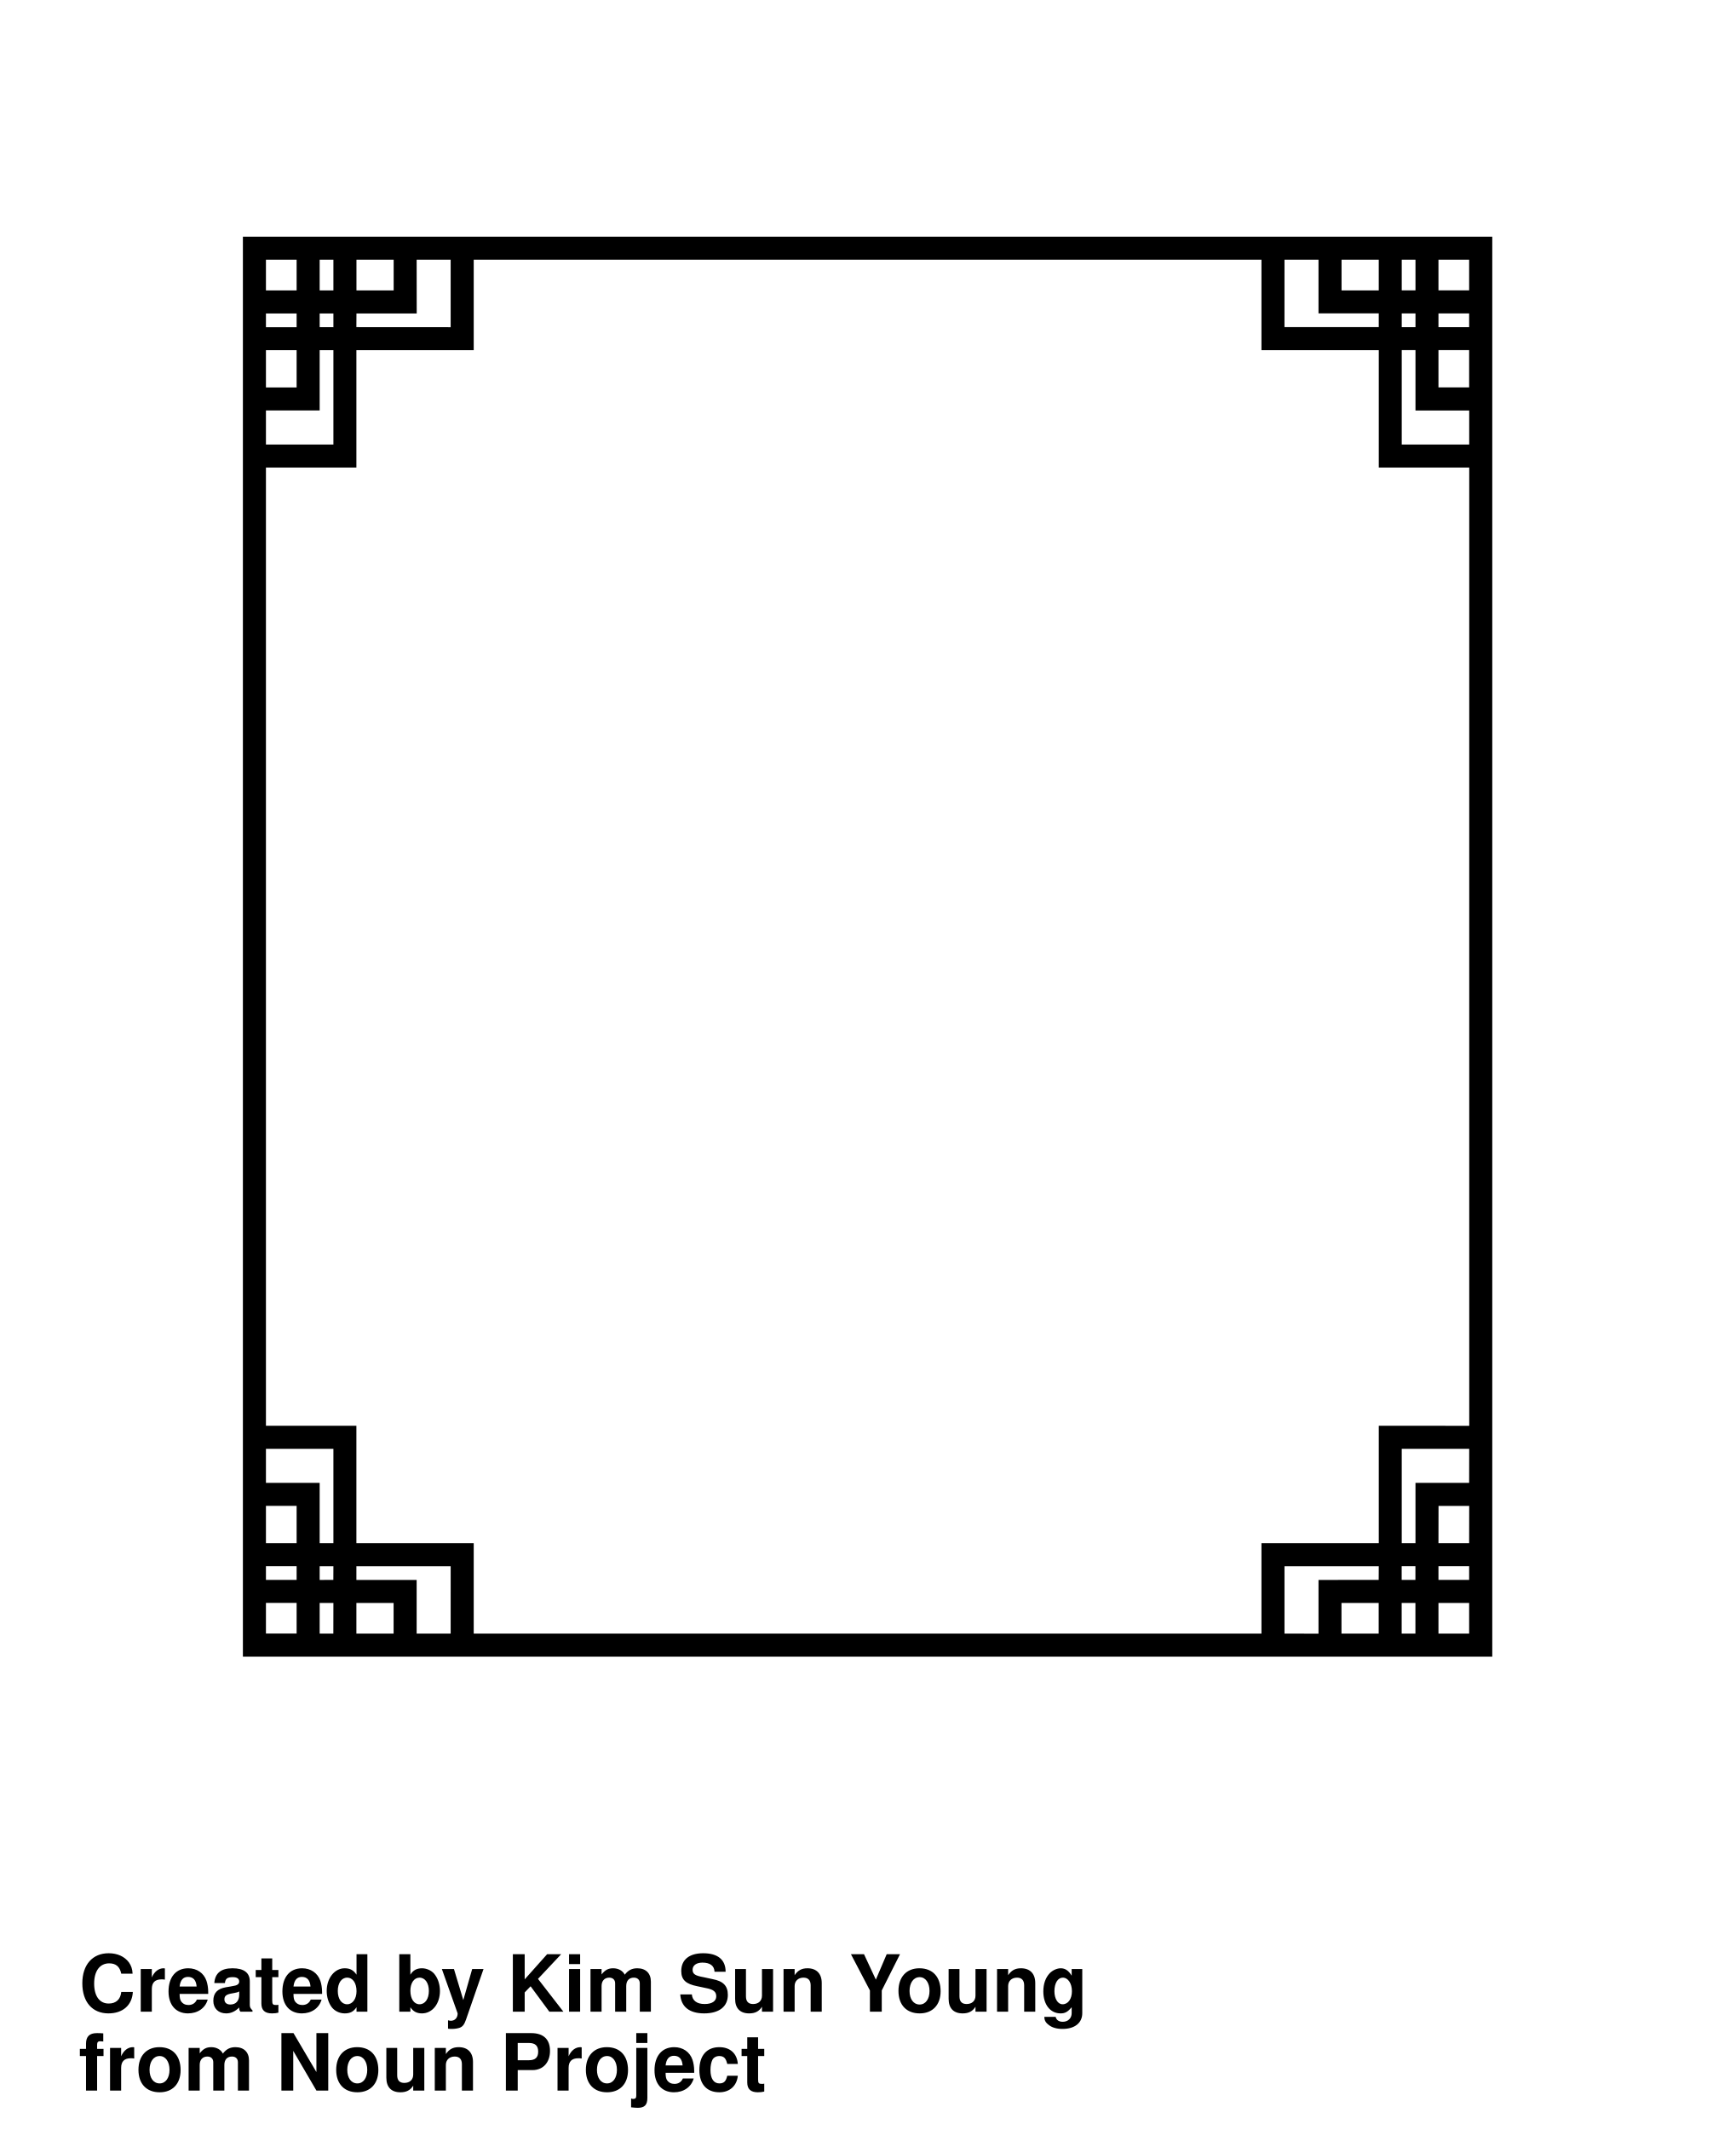
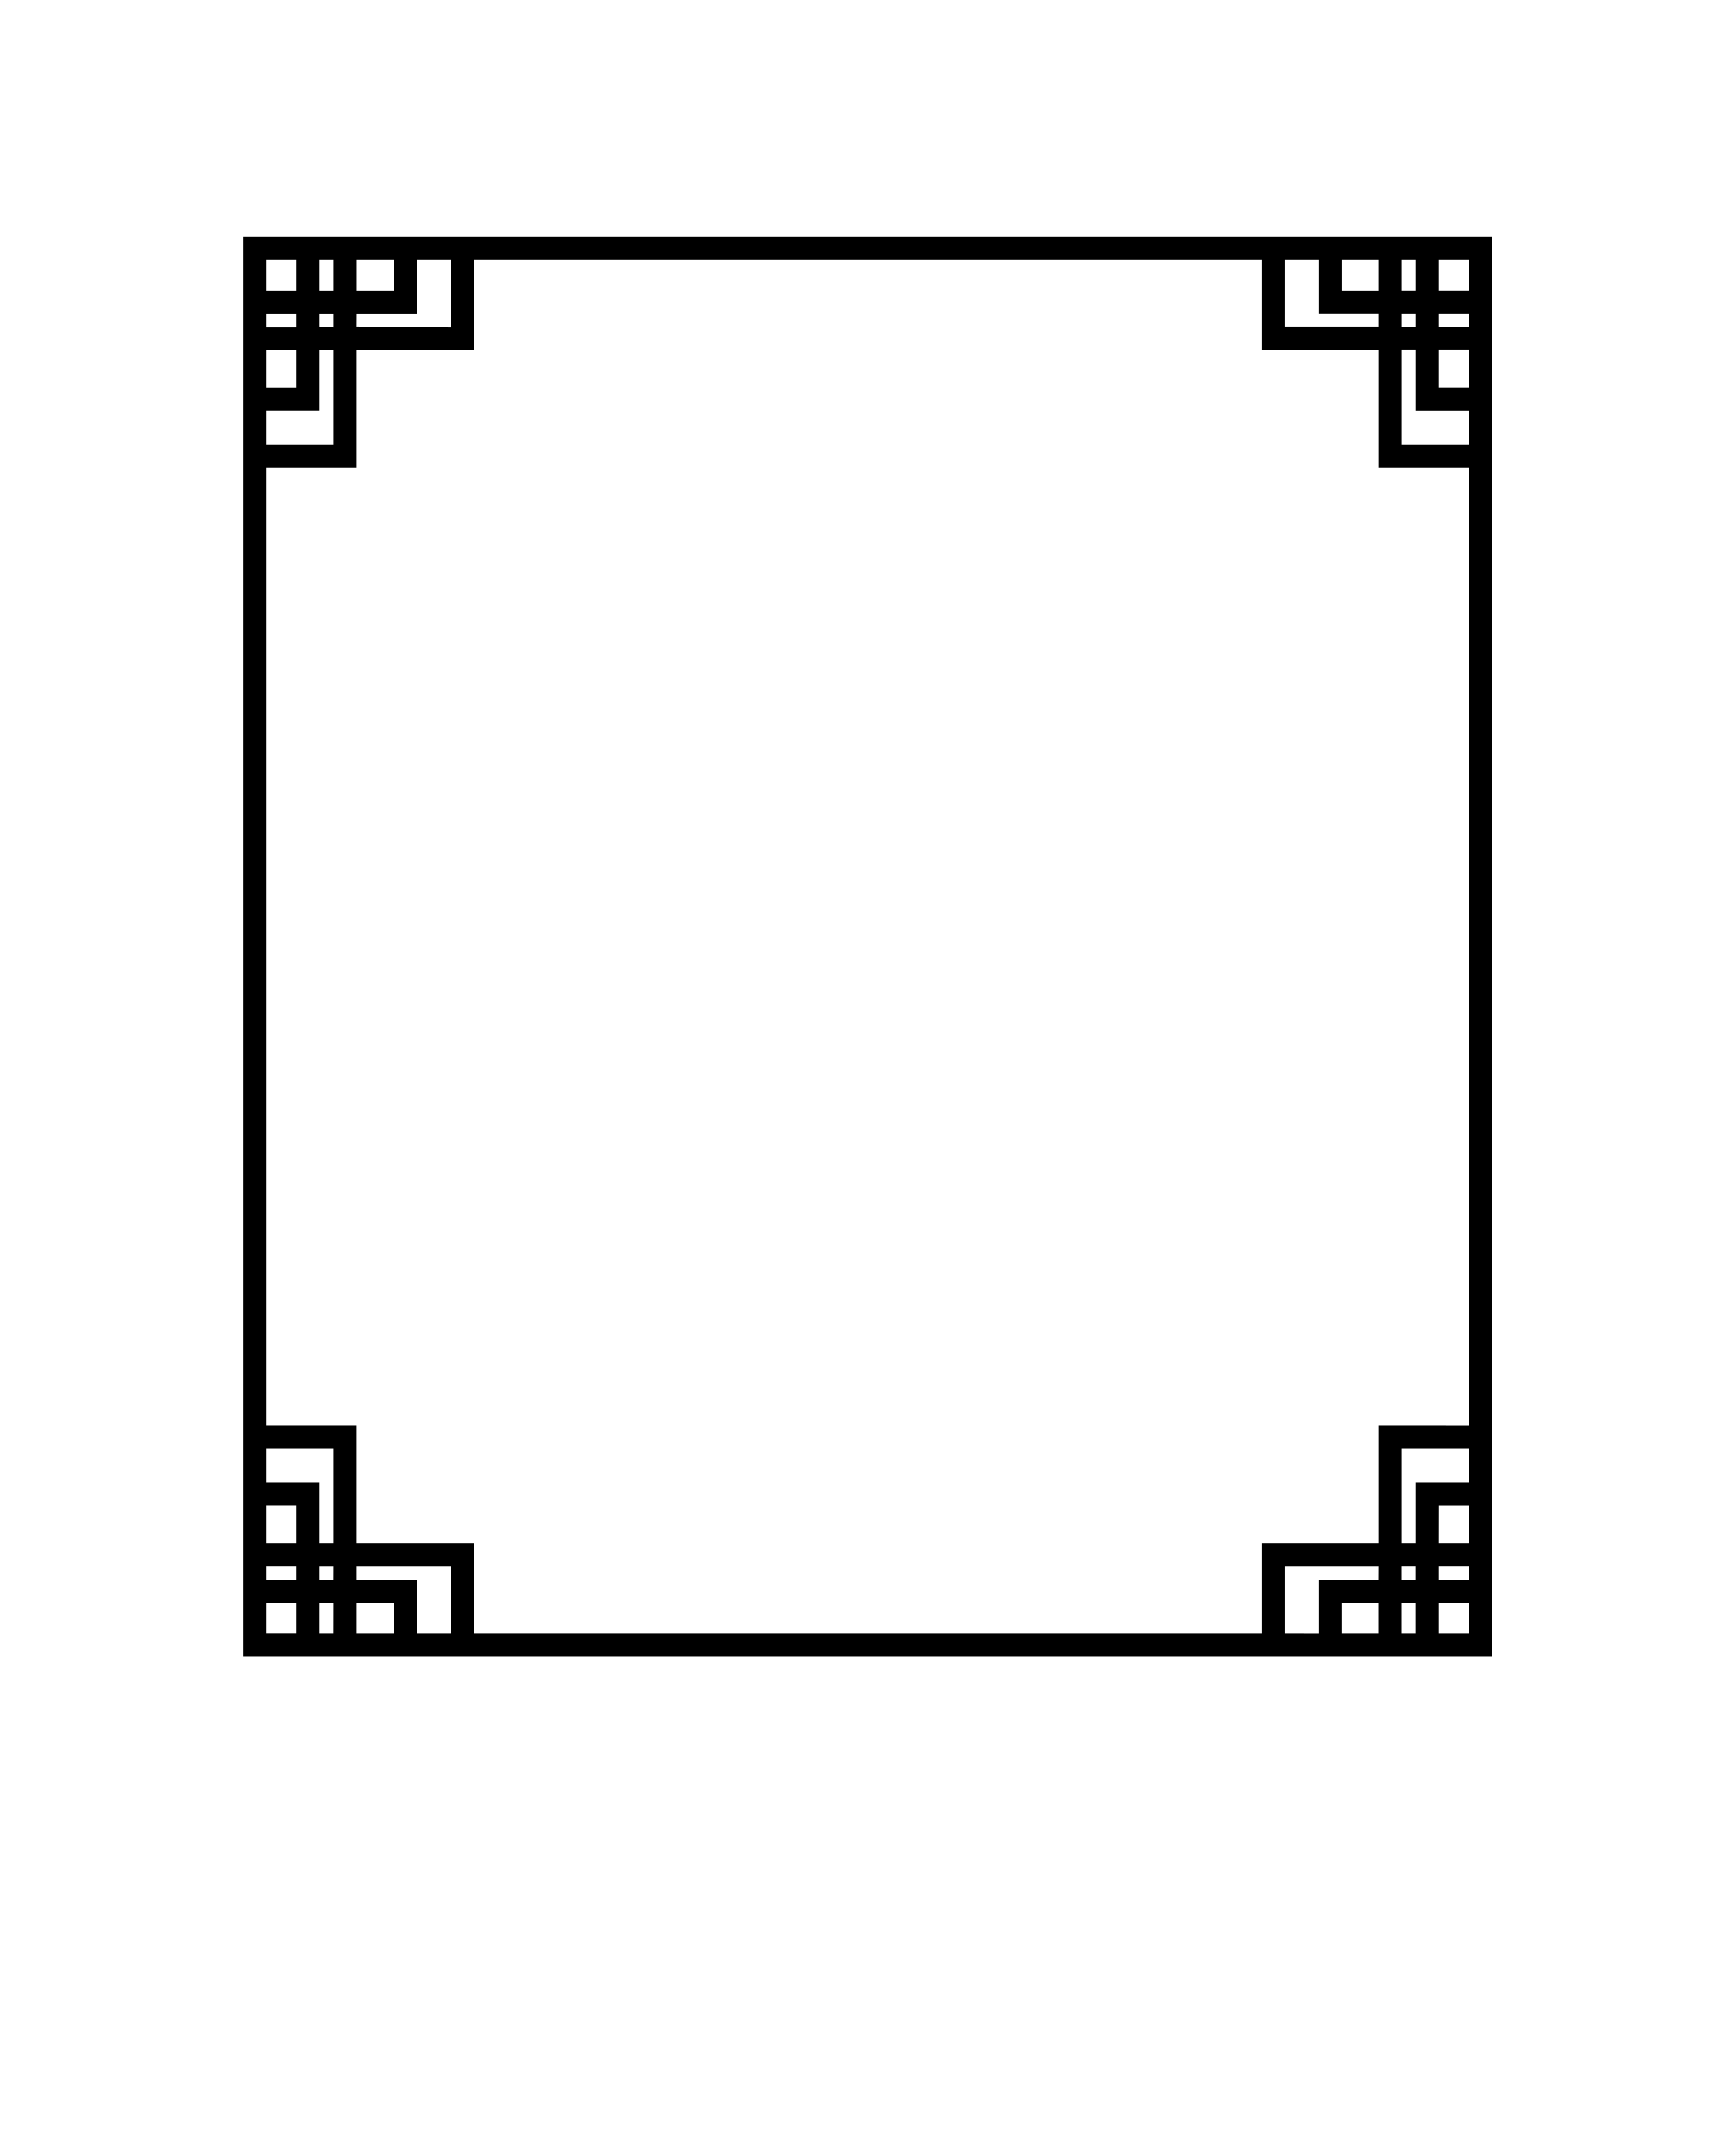
<svg xmlns="http://www.w3.org/2000/svg" version="1.1" viewBox="-5.0 -10.0 110.0 135.0">
  <path d="m10.398 95h79.203v-90h-79.203zm5.734-1.461h-0.867v-1.945h0.871zm0-3.406-0.867 0.004v-0.871h0.871zm3.82 3.406h-2.359v-1.945h2.359zm3.617 0h-2.156v-3.402h-3.82v-0.871h5.977zm58.832 0h-2.359v-1.945h2.359zm0-3.406-3.816 0.004v3.406l-2.156-0.004v-4.273h5.977zm2.328 3.406h-0.871v-1.945h0.871zm0-3.406h-0.871v-0.871h0.871zm3.406 3.406h-1.945v-1.945h1.945zm0-3.406h-1.945v-0.871h1.945zm0-2.328h-1.945l0.004-2.359h1.945zm0-3.82h-3.402v3.82h-0.871v-5.977h4.277zm-1.945-77.527h1.945v1.945h-1.945zm0 3.406h1.945v0.871h-1.945zm0 2.328h1.945v2.359h-1.945zm-2.328-5.734h0.871v1.945h-0.871zm0 3.406h0.871v0.871h-0.871zm0 2.328h0.871v3.824h3.406v2.156h-4.277zm-3.816-5.731h2.359v1.945h-2.359zm-3.617 0h2.156v3.402h3.82v0.871h-5.977zm-58.832 0h2.359v1.945h-2.359zm0 3.406h3.82l-0.004-3.406h2.156v4.277l-5.977-0.004zm-2.332-3.406h0.871v1.945h-0.871zm0 3.406h0.871v0.871l-0.871-0.004zm-3.406-3.406h1.945v1.945h-1.945zm0 3.406h1.945v0.871h-1.945zm0 2.328h1.945v2.359h-1.945zm0 3.82h3.406v-3.82h0.871v5.977h-4.277zm0 3.617h5.734v-7.438h7.438v-5.734h49.938v5.734h7.438v7.438h5.734v60.738l-5.734-0.004v7.438h-7.438v5.734h-49.938v-5.734h-7.438v-7.438h-5.734zm0 62.195h4.277v5.977h-0.871v-3.82h-3.406zm0 3.617h1.945v2.359h-1.945zm0 3.82h1.945v0.871h-1.945zm0 2.328h1.945v1.945h-1.945z" />
-   <text x="0.0" y="117.5" font-size="5.0" font-weight="bold" font-family="Arbeit Regular, Helvetica, Arial-Unicode, Arial, Sans-serif" fill="#000000">Created by Kim Sun Young</text>
-   <text x="0.0" y="122.5" font-size="5.0" font-weight="bold" font-family="Arbeit Regular, Helvetica, Arial-Unicode, Arial, Sans-serif" fill="#000000">from Noun Project</text>
</svg>
